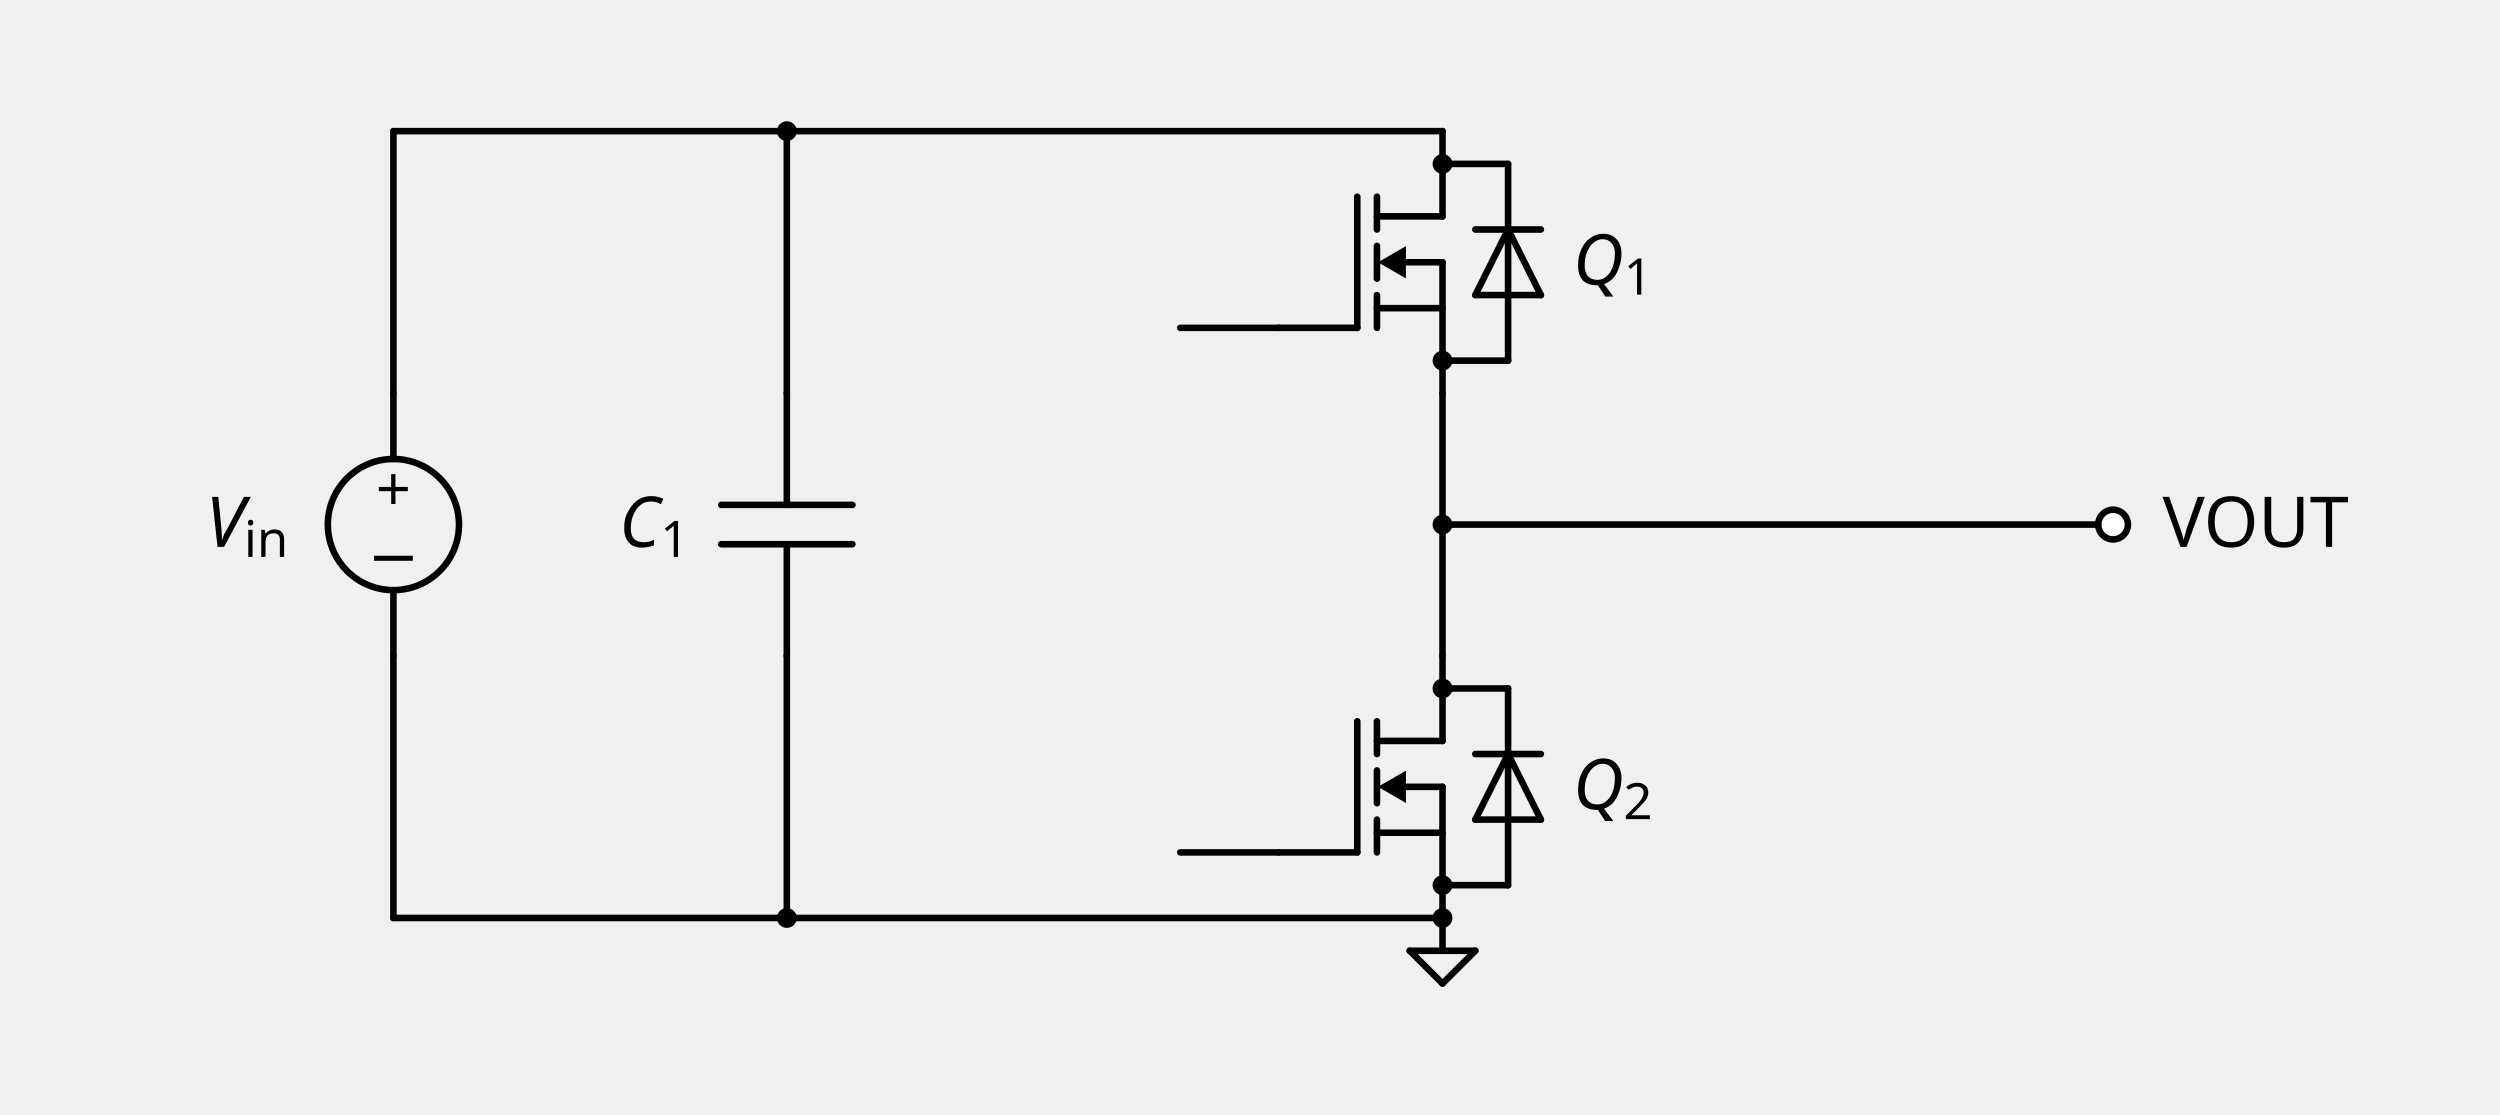
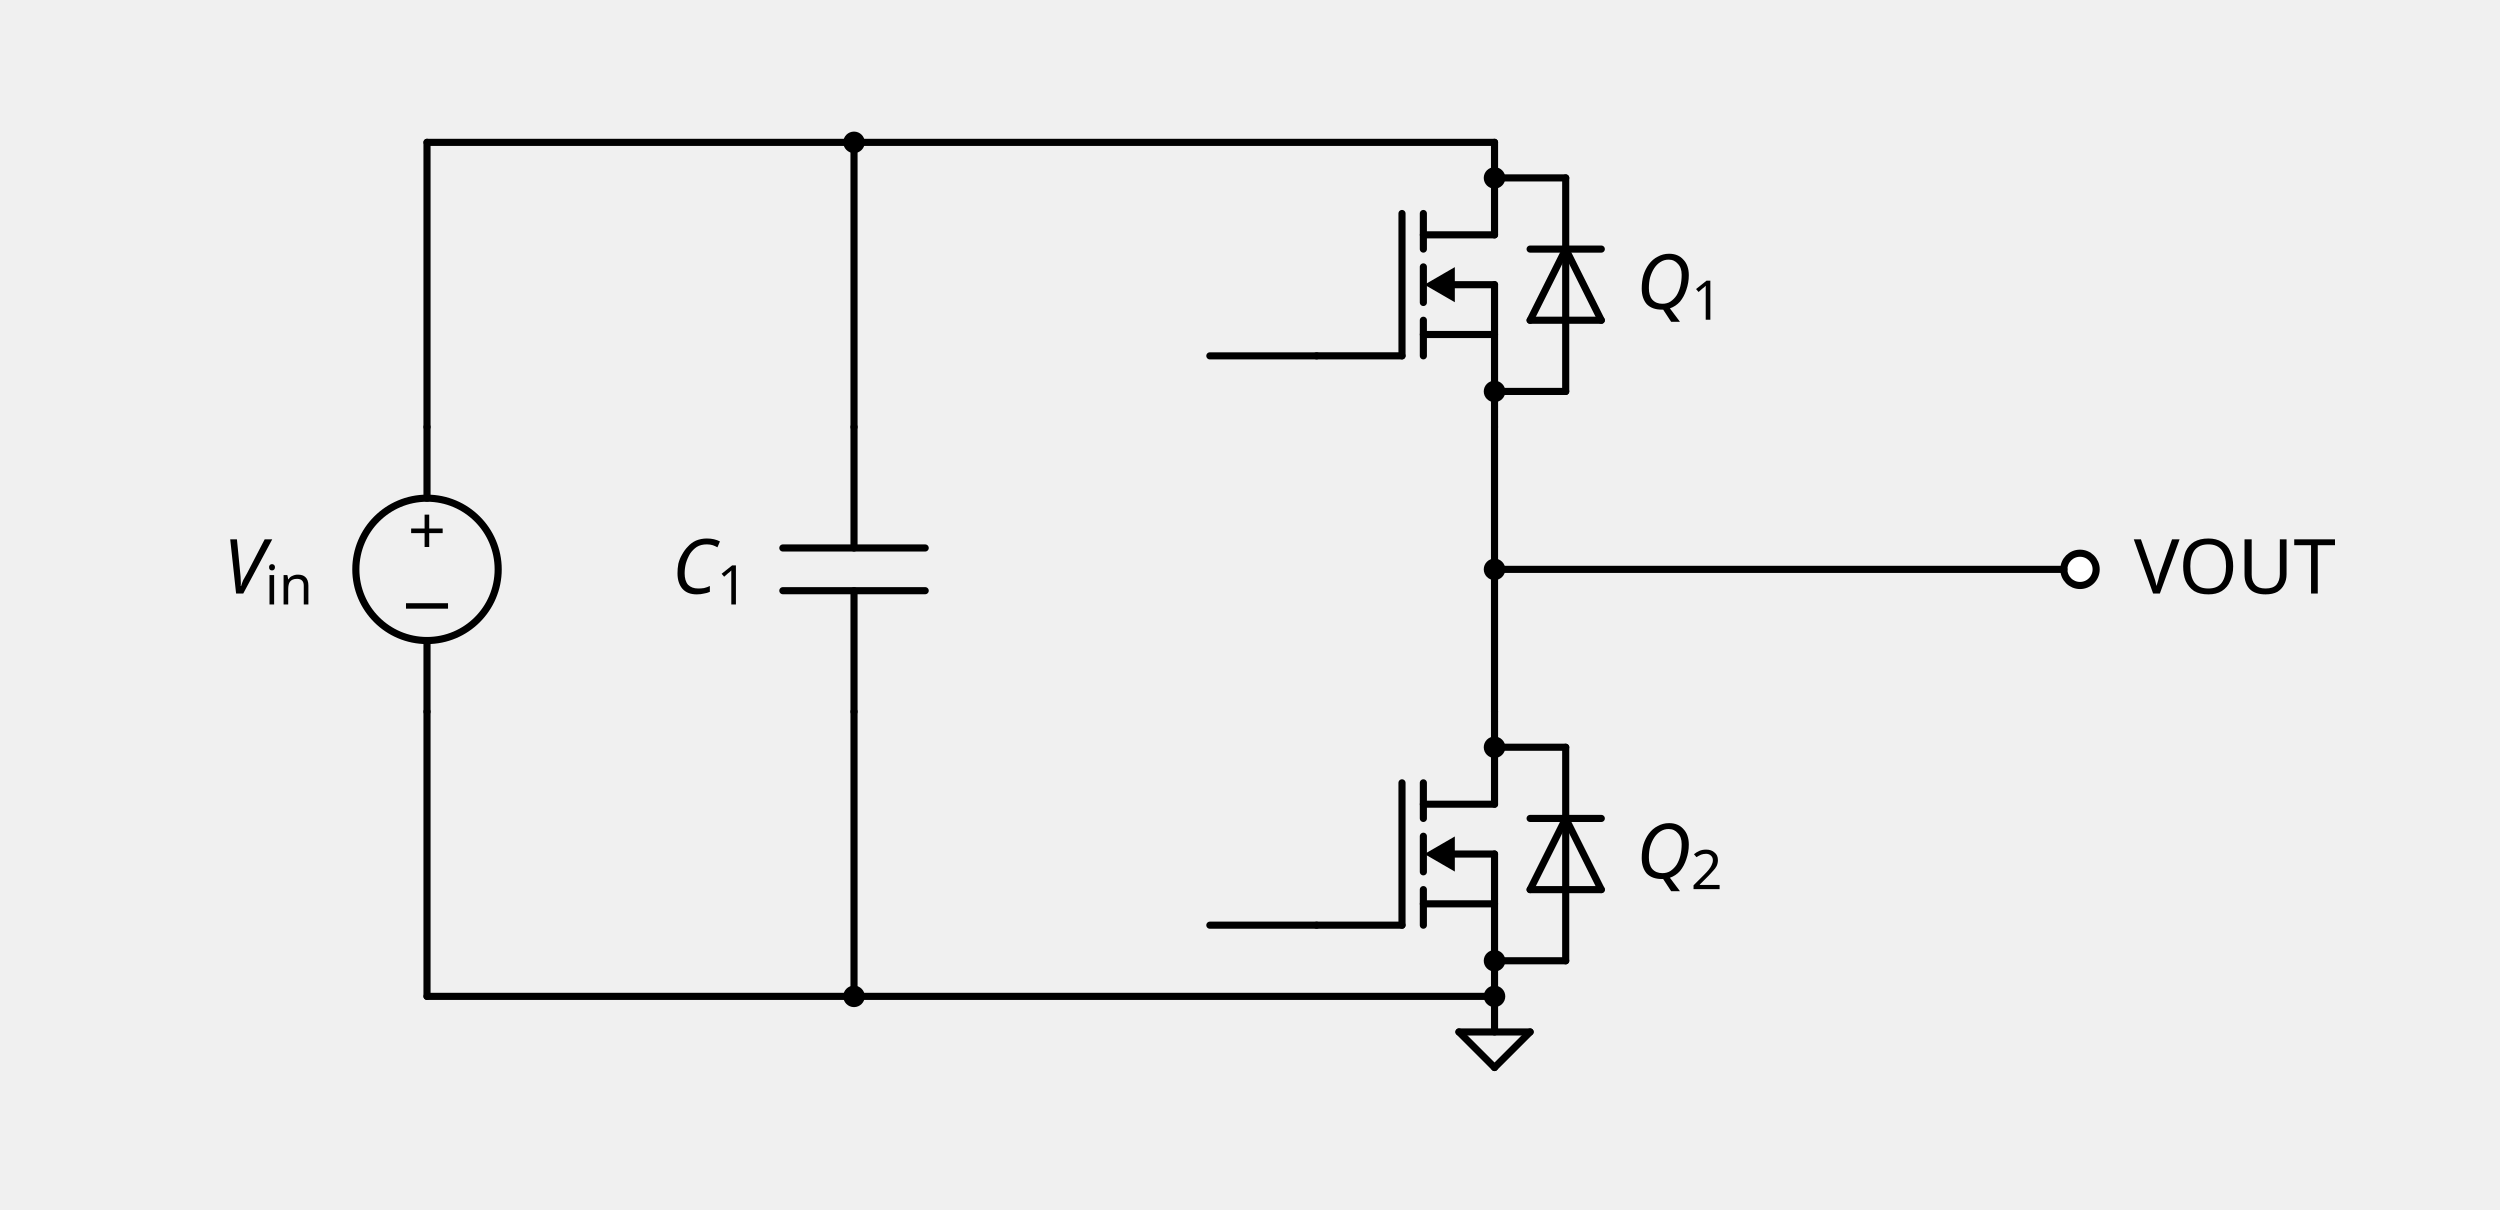
- <svg xmlns="http://www.w3.org/2000/svg" xmlns:xlink="http://www.w3.org/1999/xlink" width="100.88mm" height="44.979mm" viewBox="0 0 100.88 44.979" version="1.1">
+ <svg xmlns="http://www.w3.org/2000/svg" xmlns:xlink="http://www.w3.org/1999/xlink" width="92.943mm" height="44.979mm" viewBox="0 0 92.943 44.979" version="1.1">
  <defs>
    <marker style="overflow:visible" id="TriangleInM-68-36-8" refX="0" refY="0" orient="auto">
      <path transform="scale(-0.4)" style="fill:context-stroke;fill-rule:evenodd;stroke:context-stroke;stroke-width:1pt" d="M 5.77,0 -2.88,5 V -5 Z" id="path5871-92-75-3" />
    </marker>
    <g id="sym-vsource" transform="translate(-60.854,-78.7185)">
      <path style="fill:none;stroke:#000000;stroke-width:0.265px;stroke-linecap:round;stroke-linejoin:miter;stroke-opacity:1" d="m 60.854,81.365 v 2.646" id="path6382-6" />
      <circle style="opacity:1;fill:none;fill-opacity:1;stroke:#000000;stroke-width:0.265;stroke-linecap:round;stroke-linejoin:round;stroke-miterlimit:4;stroke-dasharray:none;stroke-dashoffset:0;stroke-opacity:1;paint-order:normal" id="path6384-7" cx="60.854" cy="78.719" r="2.646" />
      <path style="fill:none;stroke:#000000;stroke-width:0.265px;stroke-linecap:round;stroke-linejoin:miter;stroke-opacity:1" d="m 60.854,73.427 v 2.646" id="path6382-6-5" />
    </g>
    <g id="sym-cap" transform="translate(-30.427,18.5205)">
      <path style="fill:none;stroke:#000000;stroke-width:0.265px;stroke-linecap:round;stroke-linejoin:miter;stroke-opacity:1" d="m 30.427,-23.812 v 4.498" id="path5835" />
      <path style="fill:none;stroke:#000000;stroke-width:0.265px;stroke-linecap:round;stroke-linejoin:miter;stroke-opacity:1" d="m 30.427,-17.727 v 4.498" id="path5839" />
      <path style="fill:none;stroke:#000000;stroke-width:0.265px;stroke-linecap:round;stroke-linejoin:miter;stroke-opacity:1" d="m 27.781,-19.315 h 5.292" id="path5841" />
      <path style="fill:none;stroke:#000000;stroke-width:0.265px;stroke-linecap:round;stroke-linejoin:miter;stroke-opacity:1" d="m 27.781,-17.727 h 5.292" id="path5843" />
    </g>
    <g id="sym-nmos" transform="translate(-33.073,-15.875)">
      <path style="fill:none;stroke:#000000;stroke-width:0.265px;stroke-linecap:round;stroke-linejoin:miter;stroke-opacity:1" d="m 35.719,14.552 1.323,2.646" id="path5654-7-3-5" />
      <path style="fill:none;stroke:#000000;stroke-width:0.265px;stroke-linecap:round;stroke-linejoin:miter;stroke-opacity:1" d="m 34.396,17.198 1.323,-2.646" id="path5657-5-0-6" />
      <path style="fill:none;stroke:#000000;stroke-width:0.265px;stroke-linecap:round;stroke-linejoin:miter;stroke-opacity:1" d="M 37.042,17.198 H 34.396" id="path5659-35-7-29" />
      <path style="fill:none;stroke:#000000;stroke-width:0.265px;stroke-linecap:round;stroke-linejoin:miter;stroke-opacity:1" d="m 34.396,14.552 h 2.646" id="path5661-6-8-1" />
      <path style="fill:none;stroke:#000000;stroke-width:0.265px;stroke-linecap:round;stroke-linejoin:miter;stroke-opacity:1" d="m 33.073,19.844 h 2.646" id="path6285-6-2" />
      <path style="fill:none;stroke:#000000;stroke-width:0.265px;stroke-linecap:round;stroke-linejoin:miter;stroke-opacity:1" d="M 35.719,11.906 H 33.073" id="path6287-8-7" />
      <path style="fill:none;stroke:#000000;stroke-width:0.265px;stroke-linecap:round;stroke-linejoin:miter;stroke-opacity:1" d="m 33.073,10.583 v 3.44" id="path6289-8-0-4" />
      <path style="fill:none;stroke:#000000;stroke-width:0.265px;stroke-linecap:round;stroke-linejoin:miter;stroke-opacity:1" d="m 33.073,21.167 v -5.292" id="path6291-4-9-8" />
      <path style="fill:none;stroke:#000000;stroke-width:0.265;stroke-linecap:round;stroke-linejoin:miter;stroke-miterlimit:4;stroke-dasharray:none;stroke-opacity:1" d="m 35.719,19.844 -1e-6,-7.937" id="path6308-0-3" />
      <path style="fill:none;stroke:#000000;stroke-width:0.265px;stroke-linecap:round;stroke-linejoin:miter;stroke-opacity:1" d="m 30.427,17.198 v 1.323" id="path11092-6-1" />
      <path style="fill:none;stroke:#000000;stroke-width:0.265px;stroke-linecap:round;stroke-linejoin:miter;stroke-opacity:1" d="m 29.633,18.521 v -5.292" id="path11094-0-2" />
      <path style="fill:none;stroke:#000000;stroke-width:0.265px;stroke-linecap:round;stroke-linejoin:miter;stroke-opacity:1" d="m 26.458,18.521 3.175,2e-5" id="path11096-62-8" />
      <path style="fill:none;stroke:#000000;stroke-width:0.265px;stroke-linecap:round;stroke-linejoin:miter;stroke-opacity:1" d="m 30.427,17.727 h 2.646" id="path11100-61-9" />
      <path style="fill:none;stroke:#000000;stroke-width:0.265px;stroke-linecap:round;stroke-linejoin:miter;stroke-opacity:1" d="m 30.427,14.023 h 2.646" id="path11102-8-3" />
      <path style="fill:none;stroke:#000000;stroke-width:0.265;stroke-linecap:round;stroke-linejoin:round;stroke-miterlimit:4;stroke-dasharray:none;stroke-opacity:1;marker-start:url(#TriangleInM-68-36-8)" d="m 31.221,15.875 h 1.852" id="path5718-7-5-66-7-68" />
      <path style="fill:none;stroke:#000000;stroke-width:0.265px;stroke-linecap:round;stroke-linejoin:miter;stroke-opacity:1" d="m 30.427,15.214 v 1.323" id="path11092-6-9-0" />
      <path style="fill:none;stroke:#000000;stroke-width:0.265px;stroke-linecap:round;stroke-linejoin:miter;stroke-opacity:1" d="m 30.427,13.229 v 1.323" id="path11092-6-2-2" />
      <ellipse ry="0.399" rx="0.401" cy="19.844" cx="33.073" id="path5953-3-67-3" style="opacity:1;fill:#000000;fill-opacity:1;stroke:none;stroke-width:0.256;stroke-linecap:round;stroke-linejoin:round;stroke-miterlimit:4;stroke-dasharray:none;stroke-dashoffset:0;stroke-opacity:1;paint-order:normal" />
      <ellipse ry="0.399" rx="0.401" cy="11.906" cx="33.073" id="path5953-3-67-56" style="opacity:1;fill:#000000;fill-opacity:1;stroke:none;stroke-width:0.256;stroke-linecap:round;stroke-linejoin:round;stroke-miterlimit:4;stroke-dasharray:none;stroke-dashoffset:0;stroke-opacity:1;paint-order:normal" />
    </g>
    <g id="sym-gnd" transform="translate(-31.884,-96.578)">
      <path style="fill:none;stroke:#000000;stroke-width:0.265;stroke-linecap:round;stroke-linejoin:round;stroke-miterlimit:4;stroke-dasharray:none;stroke-opacity:1" d="m 31.884,97.901 v -1.323" id="path6312" />
      <path style="fill:none;stroke:#000000;stroke-width:0.265px;stroke-linecap:round;stroke-linejoin:miter;stroke-opacity:1" d="m 30.561,97.901 h 2.646" id="path6314" />
      <path style="fill:none;stroke:#000000;stroke-width:0.265px;stroke-linecap:round;stroke-linejoin:miter;stroke-opacity:1" d="m 31.884,99.224 1.323,-1.323" id="path6316" />
      <path style="fill:none;stroke:#000000;stroke-width:0.265px;stroke-linecap:round;stroke-linejoin:miter;stroke-opacity:1" d="m 30.561,97.901 1.323,1.323" id="path6318" />
    </g>
  </defs>
  <g id="schematic">
    <use xlink:href="#sym-vsource" transform="translate(15.875,21.16667)" />
    <text x="15.875" y="20.617" text-anchor="middle" style="font-style:normal;font-weight:normal;font-size:2.5px;font-family:sans-serif;fill:#000000;stroke:none">
      <tspan x="15.875" y="20.617">+</tspan>
    </text>
    <text x="15.875" y="23.317" text-anchor="middle" style="font-style:normal;font-weight:normal;font-size:2.5px;font-family:sans-serif;fill:#000000;stroke:none">
      <tspan x="15.875" y="23.317">−</tspan>
    </text>
    <use xlink:href="#sym-cap" transform="translate(31.75,21.16667)" />
-     <use xlink:href="#sym-nmos" transform="translate(58.20833,10.58333)" />
-     <use xlink:href="#sym-nmos" transform="translate(58.20833,31.75)" />
-     <use xlink:href="#sym-gnd" transform="translate(58.20833,37.04167)" />
-     <circle cx="85.267" cy="21.167" r="0.6" style="fill:#ffffff;stroke:#000000;stroke-width:0.265" />
-     <path d="M 15.875,5.292 L 58.208,5.292" style="fill:none;stroke:#000000;stroke-width:0.265;stroke-linecap:round;stroke-linejoin:miter" />
+     <use xlink:href="#sym-nmos" transform="translate(55.5625,10.58333)" />
+     <use xlink:href="#sym-nmos" transform="translate(55.5625,31.75)" />
+     <use xlink:href="#sym-gnd" transform="translate(55.5625,37.04167)" />
+     <circle cx="77.329" cy="21.167" r="0.6" style="fill:#ffffff;stroke:#000000;stroke-width:0.265" />
+     <path d="M 15.875,5.292 L 55.562,5.292" style="fill:none;stroke:#000000;stroke-width:0.265;stroke-linecap:round;stroke-linejoin:miter" />
    <path d="M 15.875,15.875 L 15.875,5.292" style="fill:none;stroke:#000000;stroke-width:0.265;stroke-linecap:round;stroke-linejoin:miter" />
    <path d="M 31.75,15.875 L 31.75,5.292" style="fill:none;stroke:#000000;stroke-width:0.265;stroke-linecap:round;stroke-linejoin:miter" />
    <circle cx="31.75" cy="5.292" r="0.4" style="fill:#000000;stroke:none" />
-     <path d="M 58.208,15.875 L 58.208,26.458" style="fill:none;stroke:#000000;stroke-width:0.265;stroke-linecap:round;stroke-linejoin:miter" />
-     <path d="M 84.667,21.167 L 58.208,21.167" style="fill:none;stroke:#000000;stroke-width:0.265;stroke-linecap:round;stroke-linejoin:miter" />
-     <circle cx="58.208" cy="21.167" r="0.4" style="fill:#000000;stroke:none" />
-     <path d="M 15.875,37.042 L 58.208,37.042" style="fill:none;stroke:#000000;stroke-width:0.265;stroke-linecap:round;stroke-linejoin:miter" />
+     <path d="M 55.562,15.875 L 55.562,26.458" style="fill:none;stroke:#000000;stroke-width:0.265;stroke-linecap:round;stroke-linejoin:miter" />
+     <path d="M 76.729,21.167 L 55.562,21.167" style="fill:none;stroke:#000000;stroke-width:0.265;stroke-linecap:round;stroke-linejoin:miter" />
+     <circle cx="55.562" cy="21.167" r="0.4" style="fill:#000000;stroke:none" />
+     <path d="M 15.875,37.042 L 55.562,37.042" style="fill:none;stroke:#000000;stroke-width:0.265;stroke-linecap:round;stroke-linejoin:miter" />
    <path d="M 15.875,26.458 L 15.875,37.042" style="fill:none;stroke:#000000;stroke-width:0.265;stroke-linecap:round;stroke-linejoin:miter" />
    <path d="M 31.75,26.458 L 31.75,37.042" style="fill:none;stroke:#000000;stroke-width:0.265;stroke-linecap:round;stroke-linejoin:miter" />
-     <circle cx="58.208" cy="37.042" r="0.4" style="fill:#000000;stroke:none" />
+     <circle cx="55.562" cy="37.042" r="0.4" style="fill:#000000;stroke:none" />
    <circle cx="31.75" cy="37.042" r="0.4" style="fill:#000000;stroke:none" />
-     <path d="M 51.593,13.23 L 47.625,13.23" style="fill:none;stroke:#000000;stroke-width:0.265;stroke-linecap:round;stroke-linejoin:miter" />
-     <path d="M 51.593,34.396 L 47.625,34.396" style="fill:none;stroke:#000000;stroke-width:0.265;stroke-linecap:round;stroke-linejoin:miter" />
+     <path d="M 48.947,13.23 L 44.979,13.23" style="fill:none;stroke:#000000;stroke-width:0.265;stroke-linecap:round;stroke-linejoin:miter" />
+     <path d="M 48.947,34.396 L 44.979,34.396" style="fill:none;stroke:#000000;stroke-width:0.265;stroke-linecap:round;stroke-linejoin:miter" />
    <text x="11.629" y="22.067" text-anchor="end" style="font-style:italic;font-weight:normal;font-size:2.822px;font-family:sans-serif;fill:#000000;stroke:none">
      <tspan x="11.629" y="22.067">V<tspan style="font-size:2.032px;baseline-shift:sub;font-style:normal">in</tspan>
      </tspan>
    </text>
    <text x="27.804" y="22.066" text-anchor="end" style="font-style:italic;font-weight:normal;font-size:2.822px;font-family:sans-serif;fill:#000000;stroke:none">
      <tspan x="27.804" y="22.066">C<tspan style="font-size:2.032px;baseline-shift:sub;font-style:normal">1</tspan>
      </tspan>
    </text>
-     <text x="63.477" y="11.483" text-anchor="start" style="font-style:italic;font-weight:normal;font-size:2.822px;font-family:sans-serif;fill:#000000;stroke:none">
-       <tspan x="63.477" y="11.483">Q<tspan style="font-size:2.032px;baseline-shift:sub;font-style:normal">1</tspan>
+     <text x="60.831" y="11.483" text-anchor="start" style="font-style:italic;font-weight:normal;font-size:2.822px;font-family:sans-serif;fill:#000000;stroke:none">
+       <tspan x="60.831" y="11.483">Q<tspan style="font-size:2.032px;baseline-shift:sub;font-style:normal">1</tspan>
      </tspan>
    </text>
-     <text x="63.477" y="32.65" text-anchor="start" style="font-style:italic;font-weight:normal;font-size:2.822px;font-family:sans-serif;fill:#000000;stroke:none">
-       <tspan x="63.477" y="32.65">Q<tspan style="font-size:2.032px;baseline-shift:sub;font-style:normal">2</tspan>
+     <text x="60.831" y="32.65" text-anchor="start" style="font-style:italic;font-weight:normal;font-size:2.822px;font-family:sans-serif;fill:#000000;stroke:none">
+       <tspan x="60.831" y="32.65">Q<tspan style="font-size:2.032px;baseline-shift:sub;font-style:normal">2</tspan>
      </tspan>
    </text>
-     <text x="87.267" y="22.067" text-anchor="start" style="font-style:normal;font-weight:normal;font-size:2.822px;font-family:sans-serif;fill:#000000;stroke:none">
-       <tspan x="87.267" y="22.067">VOUT</tspan>
+     <text x="79.329" y="22.067" text-anchor="start" style="font-style:normal;font-weight:normal;font-size:2.822px;font-family:sans-serif;fill:#000000;stroke:none">
+       <tspan x="79.329" y="22.067">VOUT</tspan>
    </text>
  </g>
</svg>
